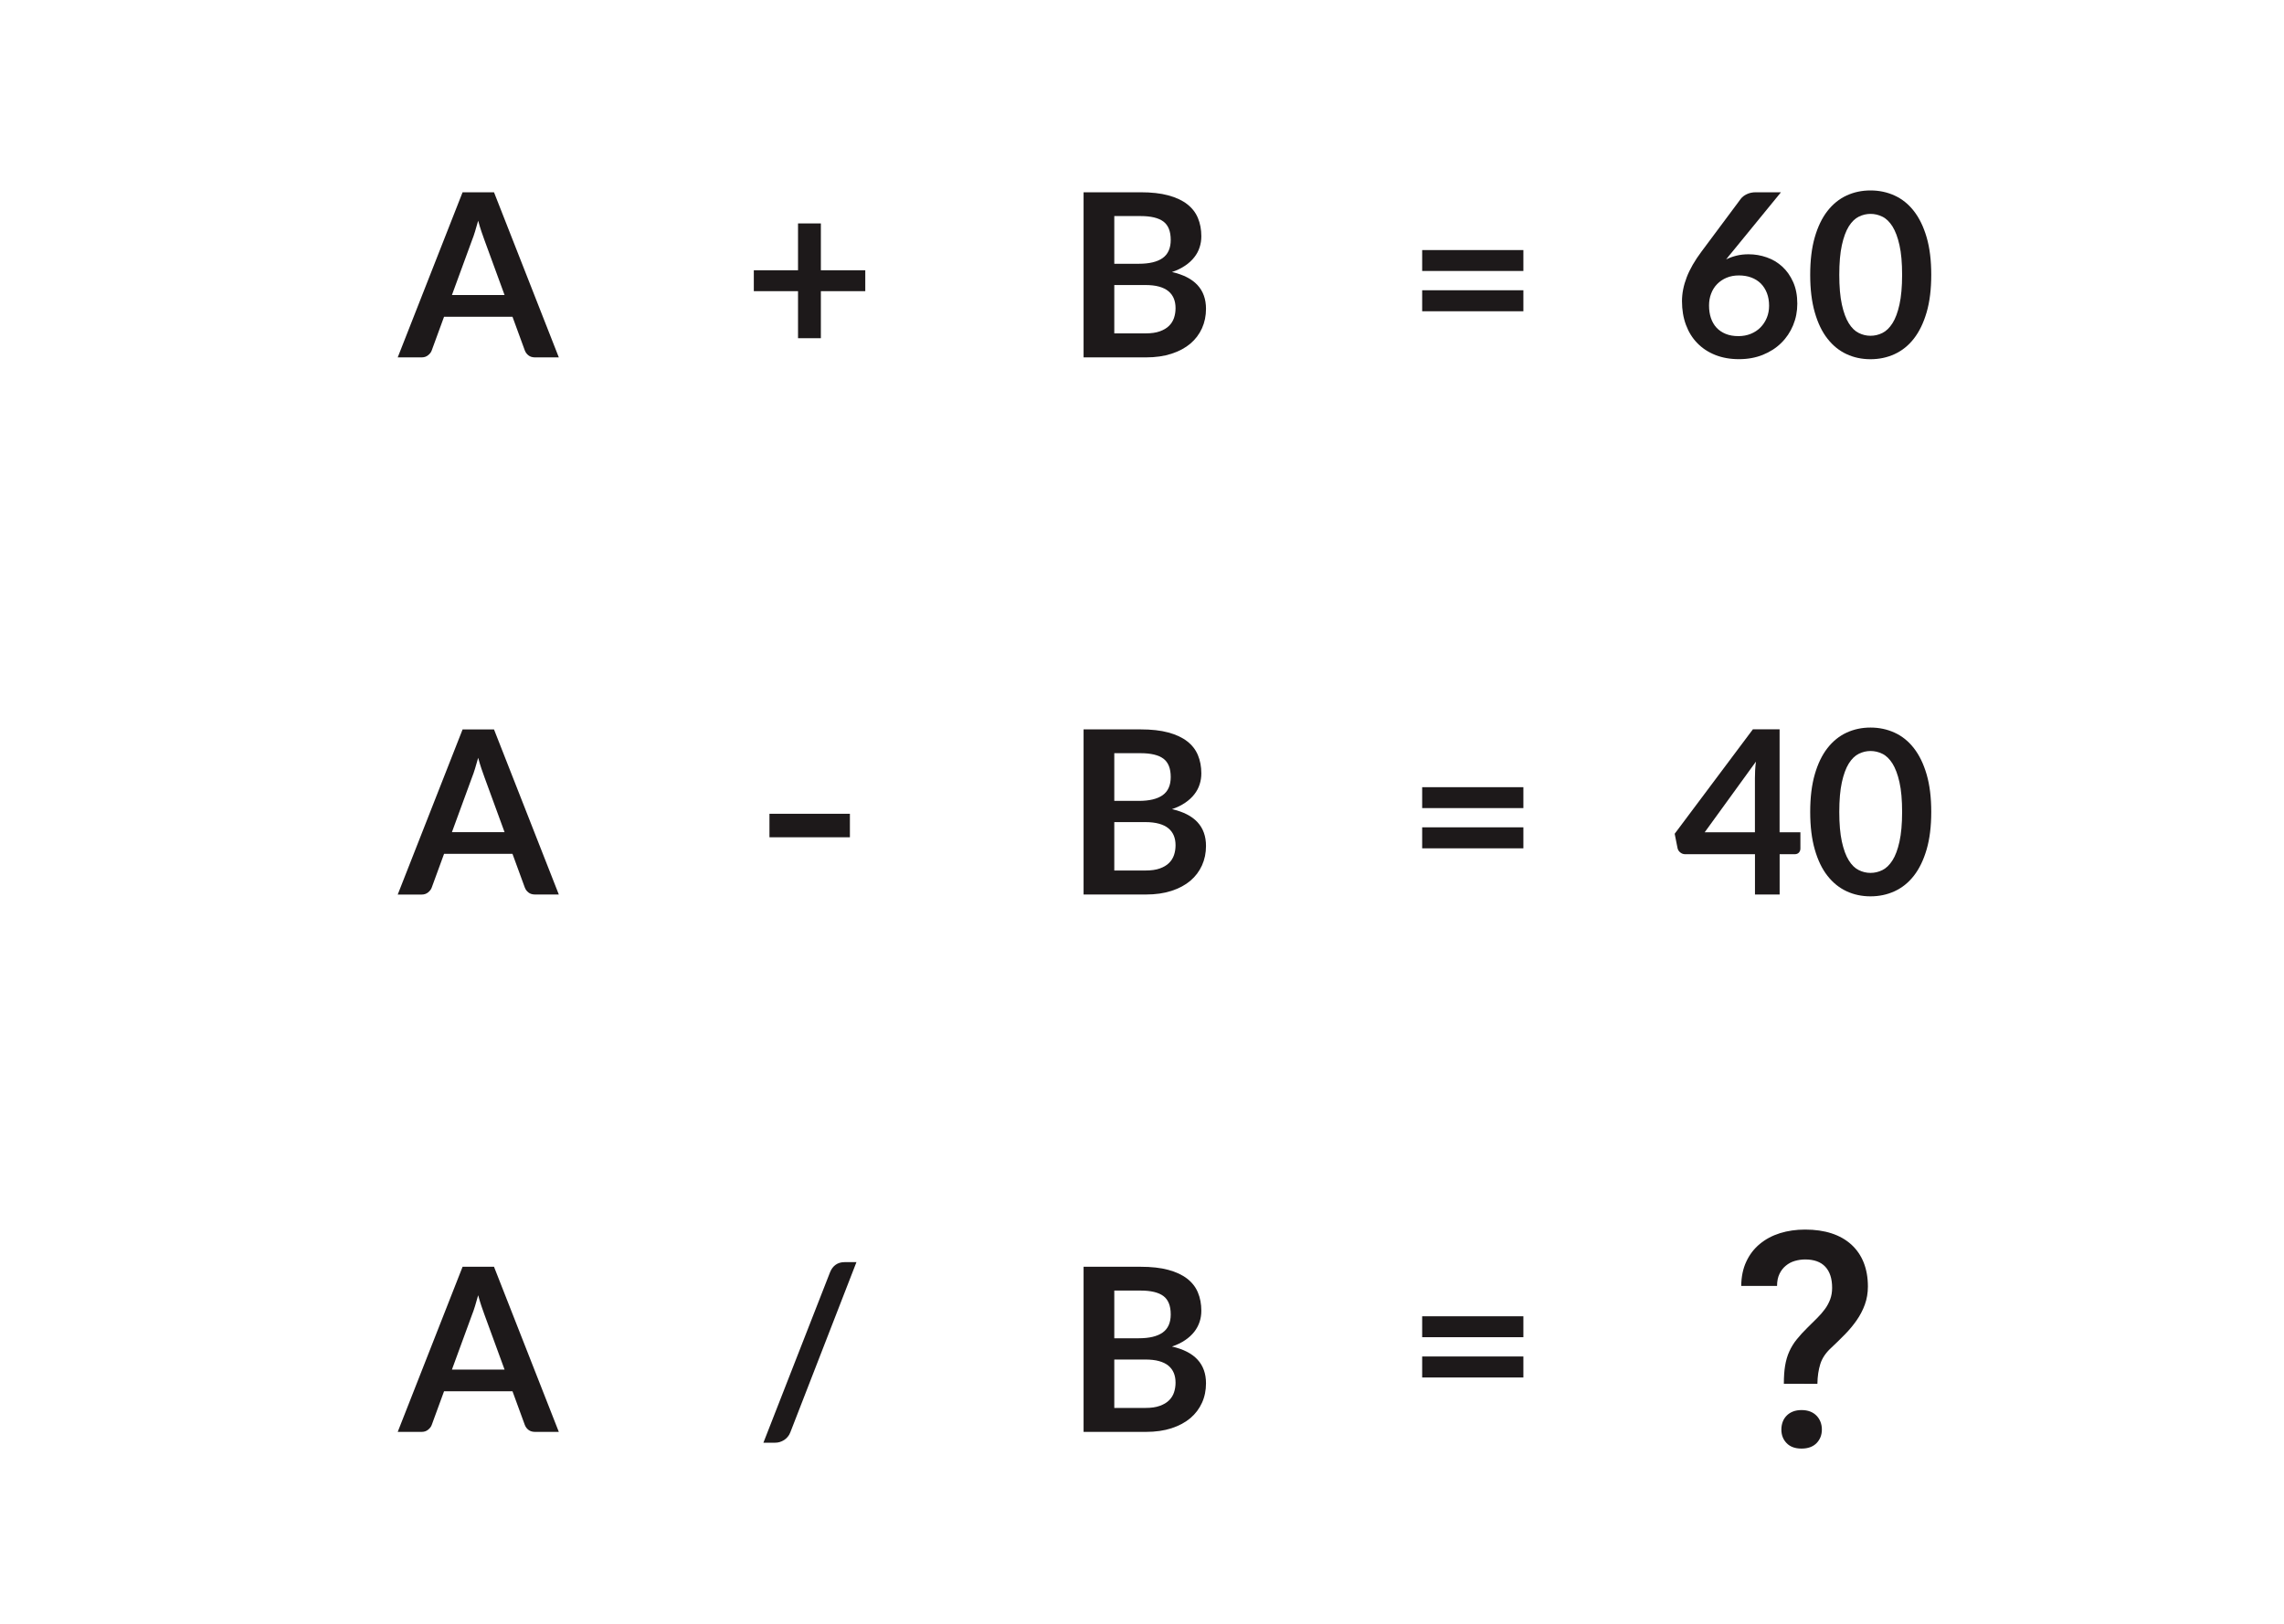
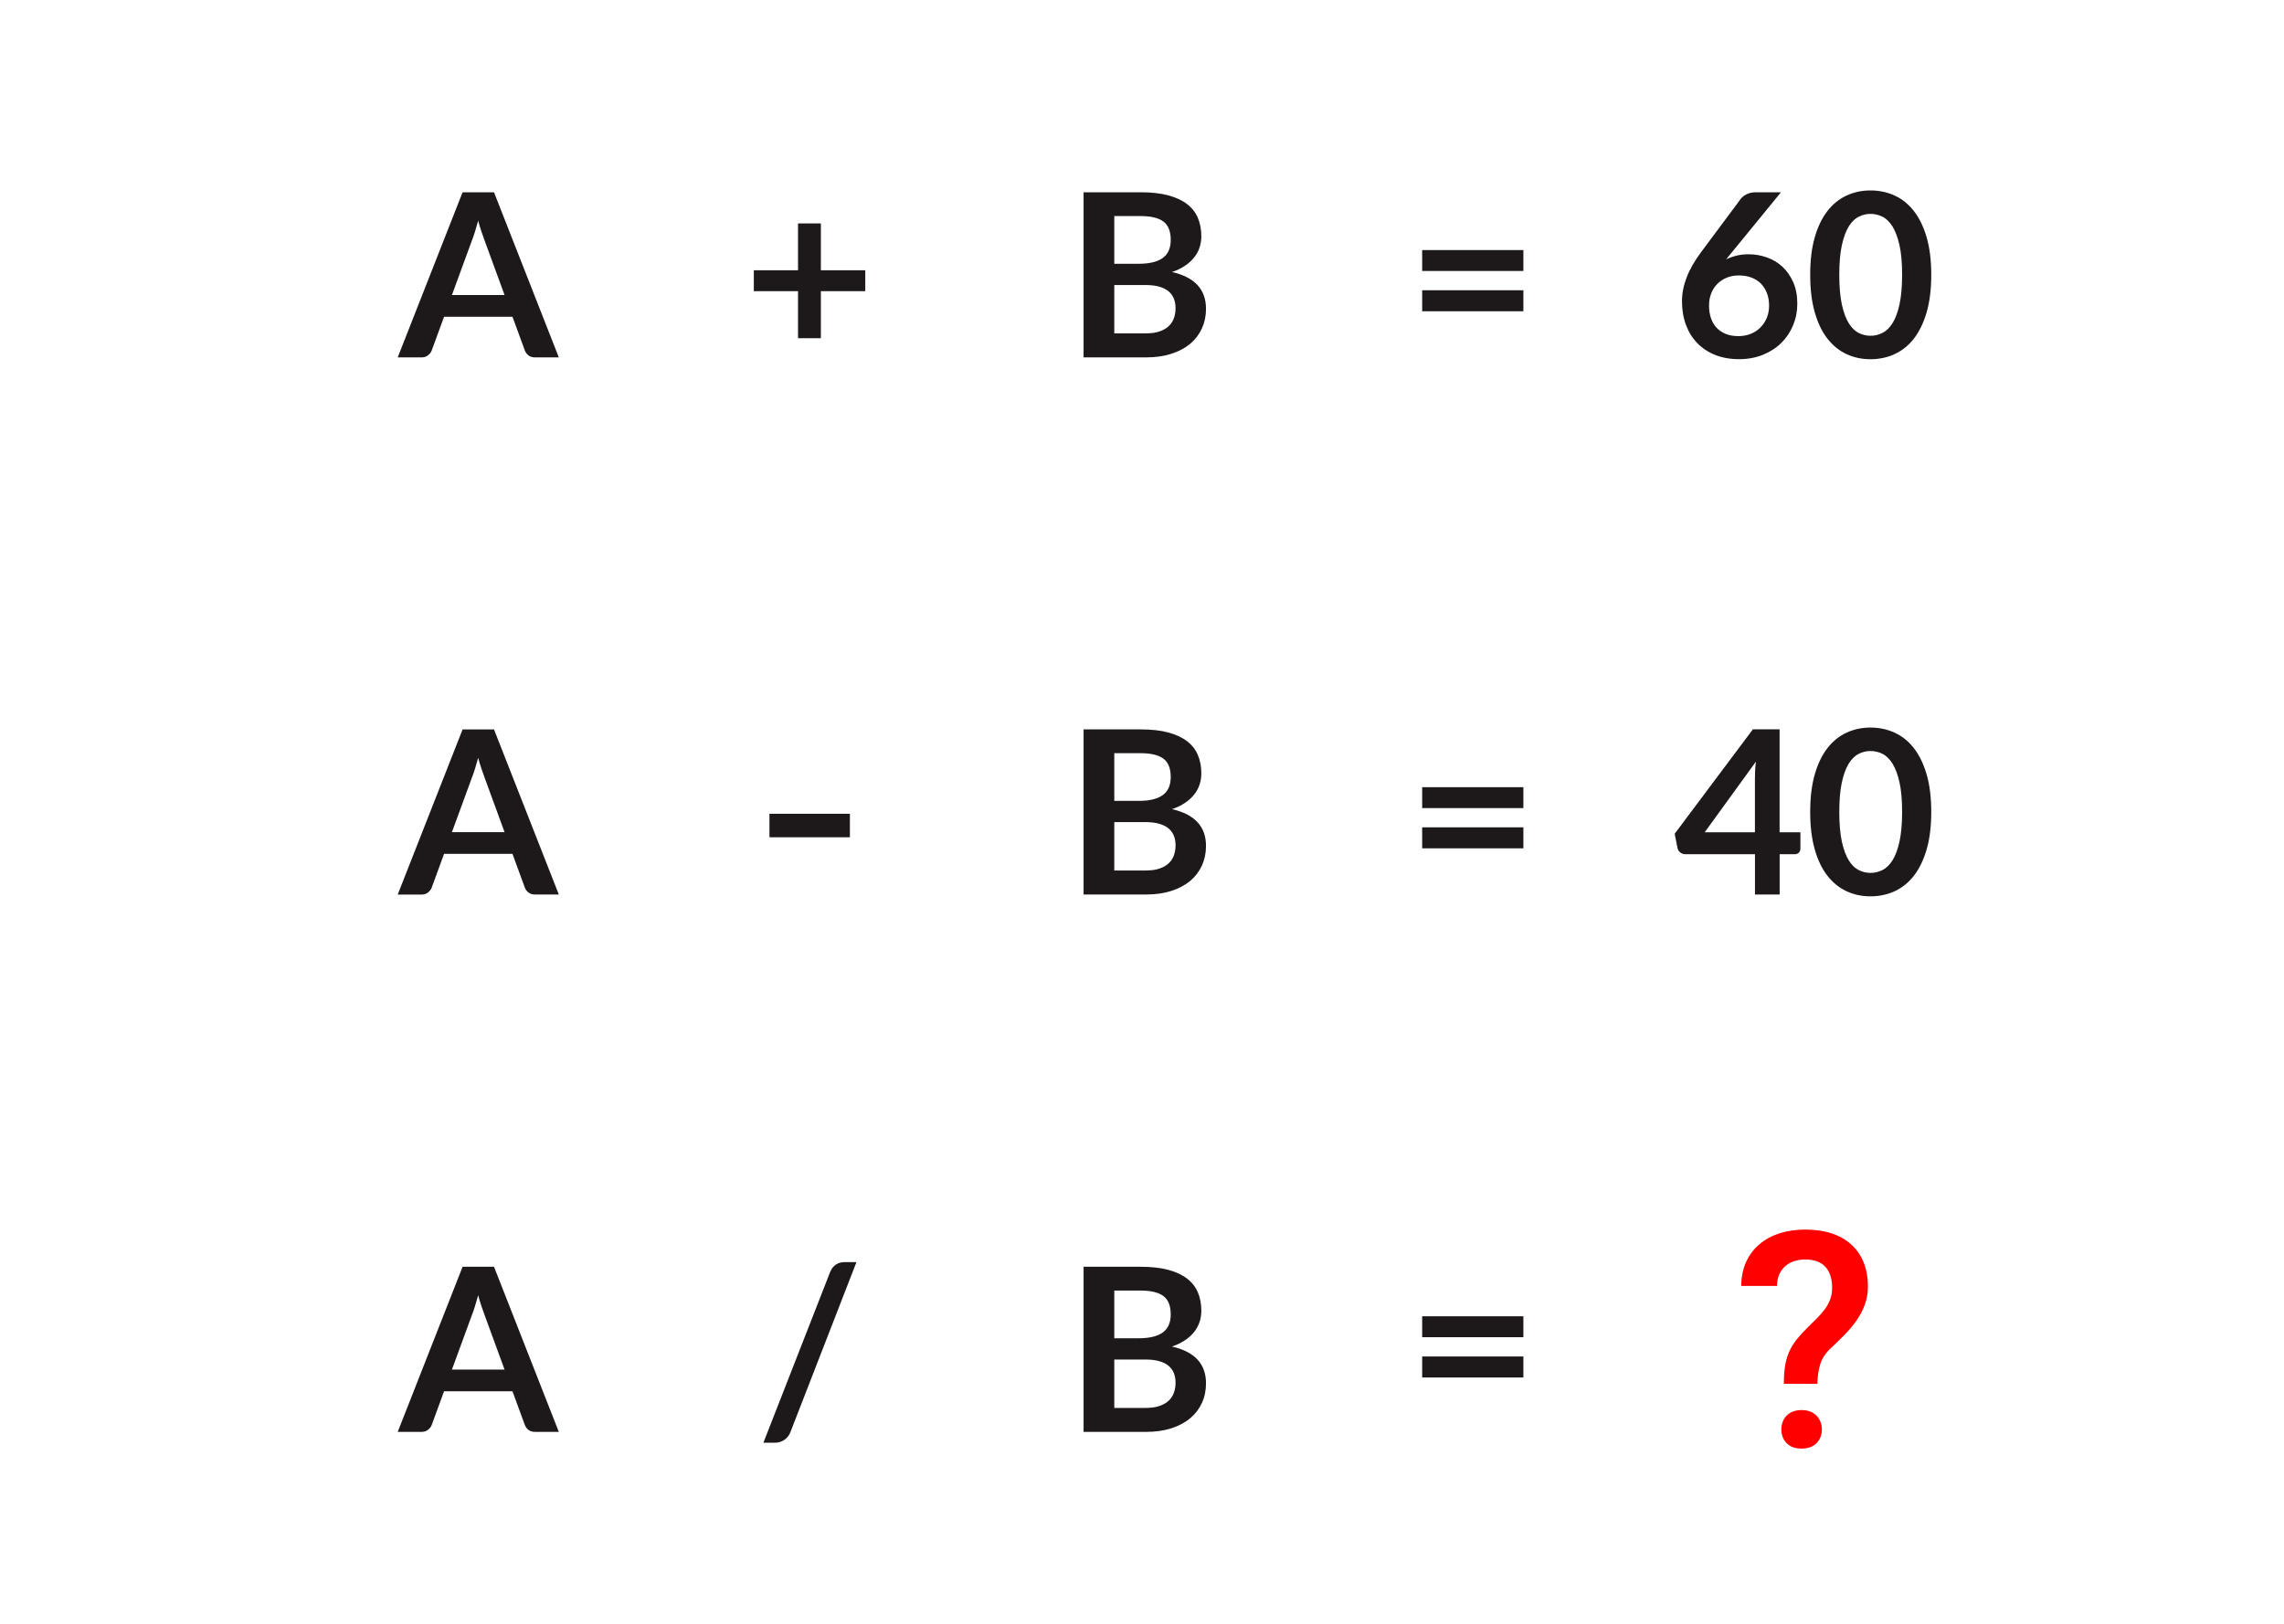
<svg xmlns="http://www.w3.org/2000/svg" version="1.1" id="Layer_1" x="0px" y="0px" viewBox="0 0 450 320" style="enable-background:new 0 0 450 320;" xml:space="preserve">
-   <style type="text/css">
+   <defs id="defs17" />
+   <style type="text/css" id="style1">
	.st0{display:none;}
	.st1{fill:#1D191A;}
</style>
-   <g>
-     <path class="st1" d="M351.46,272.7c0-1.37,0.08-2.57,0.25-3.58s0.44-1.95,0.82-2.78c0.38-0.84,0.86-1.64,1.47-2.39   c0.6-0.75,1.34-1.56,2.21-2.41c0.66-0.64,1.27-1.24,1.84-1.82c0.57-0.57,1.08-1.16,1.51-1.75c0.44-0.6,0.78-1.24,1.03-1.91   c0.25-0.68,0.38-1.43,0.38-2.26c0-1.82-0.45-3.21-1.35-4.17c-0.9-0.96-2.22-1.43-3.96-1.43c-0.7,0-1.37,0.1-2.03,0.29   s-1.25,0.5-1.77,0.93c-0.52,0.42-0.95,0.97-1.26,1.62c-0.32,0.66-0.48,1.45-0.48,2.38h-7.06c0.02-1.82,0.35-3.42,1-4.8   c0.64-1.38,1.53-2.54,2.67-3.48c1.13-0.94,2.45-1.64,3.97-2.12c1.52-0.47,3.17-0.71,4.95-0.71c1.95,0,3.69,0.25,5.22,0.75   c1.53,0.5,2.82,1.24,3.89,2.21c1.06,0.97,1.87,2.14,2.43,3.54c0.55,1.39,0.83,2.97,0.83,4.73c0,1.27-0.21,2.47-0.61,3.57   c-0.4,1.1-0.95,2.14-1.62,3.1c-0.68,0.97-1.45,1.9-2.32,2.78c-0.87,0.89-1.77,1.77-2.7,2.64c-1.06,0.97-1.77,2.03-2.13,3.18   c-0.36,1.15-0.55,2.45-0.57,3.9L351.46,272.7L351.46,272.7z M350.97,281.72c0-0.54,0.09-1.04,0.26-1.51   c0.17-0.47,0.43-0.87,0.77-1.22c0.34-0.35,0.75-0.62,1.25-0.82c0.49-0.19,1.06-0.29,1.7-0.29s1.21,0.1,1.7,0.29   c0.49,0.19,0.91,0.47,1.25,0.82c0.34,0.35,0.6,0.75,0.78,1.22c0.18,0.47,0.27,0.97,0.27,1.51c0,1.06-0.35,1.95-1.04,2.67   c-0.7,0.71-1.68,1.08-2.96,1.08c-1.28,0-2.26-0.36-2.95-1.08C351.31,283.68,350.97,282.79,350.97,281.72z" />
+   <g id="g1" style="fill:#ff0000">
+     <path class="st1" d="M351.46,272.7c0-1.37,0.08-2.57,0.25-3.58s0.44-1.95,0.82-2.78c0.38-0.84,0.86-1.64,1.47-2.39   c0.6-0.75,1.34-1.56,2.21-2.41c0.66-0.64,1.27-1.24,1.84-1.82c0.57-0.57,1.08-1.16,1.51-1.75c0.44-0.6,0.78-1.24,1.03-1.91   c0.25-0.68,0.38-1.43,0.38-2.26c0-1.82-0.45-3.21-1.35-4.17c-0.9-0.96-2.22-1.43-3.96-1.43c-0.7,0-1.37,0.1-2.03,0.29   s-1.25,0.5-1.77,0.93c-0.52,0.42-0.95,0.97-1.26,1.62c-0.32,0.66-0.48,1.45-0.48,2.38h-7.06c0.02-1.82,0.35-3.42,1-4.8   c0.64-1.38,1.53-2.54,2.67-3.48c1.13-0.94,2.45-1.64,3.97-2.12c1.52-0.47,3.17-0.71,4.95-0.71c1.95,0,3.69,0.25,5.22,0.75   c1.53,0.5,2.82,1.24,3.89,2.21c1.06,0.97,1.87,2.14,2.43,3.54c0.55,1.39,0.83,2.97,0.83,4.73c0,1.27-0.21,2.47-0.61,3.57   c-0.4,1.1-0.95,2.14-1.62,3.1c-0.68,0.97-1.45,1.9-2.32,2.78c-0.87,0.89-1.77,1.77-2.7,2.64c-1.06,0.97-1.77,2.03-2.13,3.18   c-0.36,1.15-0.55,2.45-0.57,3.9L351.46,272.7L351.46,272.7z M350.97,281.72c0-0.54,0.09-1.04,0.26-1.51   c0.17-0.47,0.43-0.87,0.77-1.22c0.34-0.35,0.75-0.62,1.25-0.82c0.49-0.19,1.06-0.29,1.7-0.29s1.21,0.1,1.7,0.29   c0.49,0.19,0.91,0.47,1.25,0.82c0.34,0.35,0.6,0.75,0.78,1.22c0.18,0.47,0.27,0.97,0.27,1.51c0,1.06-0.35,1.95-1.04,2.67   c-0.7,0.71-1.68,1.08-2.96,1.08c-1.28,0-2.26-0.36-2.95-1.08C351.31,283.68,350.97,282.79,350.97,281.72z" id="path1" style="fill:#ff0000" />
  </g>
-   <g>
-     <path class="st1" d="M110.1,70.43h-4.68c-0.52,0-0.96-0.13-1.29-0.39c-0.34-0.26-0.58-0.59-0.73-0.98l-2.43-6.64H87.49l-2.43,6.64   c-0.12,0.35-0.36,0.66-0.71,0.94c-0.35,0.29-0.78,0.43-1.29,0.43h-4.7l12.78-32.54h6.19L110.1,70.43z M89.04,58.14h10.37   l-3.96-10.82c-0.18-0.48-0.38-1.05-0.6-1.7c-0.22-0.65-0.43-1.36-0.64-2.13c-0.21,0.77-0.42,1.48-0.62,2.14   c-0.2,0.66-0.4,1.24-0.6,1.73L89.04,58.14z" />
+   <g id="g2">
+     <path class="st1" d="M110.1,70.43h-4.68c-0.52,0-0.96-0.13-1.29-0.39c-0.34-0.26-0.58-0.59-0.73-0.98l-2.43-6.64H87.49l-2.43,6.64   c-0.12,0.35-0.36,0.66-0.71,0.94c-0.35,0.29-0.78,0.43-1.29,0.43h-4.7l12.78-32.54h6.19L110.1,70.43z M89.04,58.14h10.37   l-3.96-10.82c-0.18-0.48-0.38-1.05-0.6-1.7c-0.22-0.65-0.43-1.36-0.64-2.13c-0.21,0.77-0.42,1.48-0.62,2.14   c-0.2,0.66-0.4,1.24-0.6,1.73L89.04,58.14z" id="path2" />
  </g>
-   <g>
-     <path class="st1" d="M161.73,44.03v9.23h8.75v4.12h-8.75v9.27h-4.5v-9.27h-8.71v-4.12h8.71v-9.23H161.73z" />
+   <g id="g3">
+     <path class="st1" d="M161.73,44.03v9.23h8.75v4.12h-8.75v9.27h-4.5v-9.27h-8.71v-4.12h8.71v-9.23H161.73z" id="path3" />
  </g>
-   <g>
-     <path class="st1" d="M213.49,70.43V37.89h11.23c2.13,0,3.95,0.2,5.46,0.61c1.51,0.41,2.74,0.98,3.71,1.73   c0.97,0.75,1.68,1.66,2.12,2.72c0.45,1.07,0.68,2.27,0.68,3.6c0,0.77-0.11,1.5-0.34,2.19c-0.22,0.7-0.57,1.35-1.05,1.96   s-1.07,1.16-1.8,1.65c-0.73,0.5-1.59,0.92-2.6,1.26c4.47,1.01,6.71,3.42,6.71,7.25c0,1.38-0.26,2.65-0.79,3.83   c-0.53,1.17-1.29,2.18-2.29,3.03c-1.01,0.85-2.24,1.51-3.71,1.99c-1.47,0.48-3.15,0.72-5.04,0.72H213.49z M219.54,51.98h4.84   c2.05,0,3.62-0.37,4.68-1.12c1.06-0.75,1.6-1.94,1.6-3.58c0-1.69-0.48-2.9-1.44-3.62c-0.96-0.72-2.46-1.08-4.5-1.08h-5.18V51.98z    M219.54,56.16v9.54h6.14c1.13,0,2.07-0.13,2.82-0.4s1.37-0.63,1.82-1.08c0.46-0.45,0.79-0.98,0.99-1.58c0.2-0.6,0.3-1.24,0.3-1.91   c0-0.71-0.11-1.34-0.34-1.9s-0.58-1.04-1.06-1.44c-0.48-0.4-1.1-0.7-1.85-0.91c-0.75-0.21-1.66-0.31-2.72-0.31H219.54z" />
+   <g id="g4">
+     <path class="st1" d="M213.49,70.43V37.89h11.23c2.13,0,3.95,0.2,5.46,0.61c1.51,0.41,2.74,0.98,3.71,1.73   c0.97,0.75,1.68,1.66,2.12,2.72c0.45,1.07,0.68,2.27,0.68,3.6c0,0.77-0.11,1.5-0.34,2.19c-0.22,0.7-0.57,1.35-1.05,1.96   s-1.07,1.16-1.8,1.65c-0.73,0.5-1.59,0.92-2.6,1.26c4.47,1.01,6.71,3.42,6.71,7.25c0,1.38-0.26,2.65-0.79,3.83   c-0.53,1.17-1.29,2.18-2.29,3.03c-1.01,0.85-2.24,1.51-3.71,1.99c-1.47,0.48-3.15,0.72-5.04,0.72H213.49z M219.54,51.98h4.84   c2.05,0,3.62-0.37,4.68-1.12c1.06-0.75,1.6-1.94,1.6-3.58c0-1.69-0.48-2.9-1.44-3.62c-0.96-0.72-2.46-1.08-4.5-1.08h-5.18V51.98z    M219.54,56.16v9.54h6.14c1.13,0,2.07-0.13,2.82-0.4s1.37-0.63,1.82-1.08c0.46-0.45,0.79-0.98,0.99-1.58c0.2-0.6,0.3-1.24,0.3-1.91   c0-0.71-0.11-1.34-0.34-1.9s-0.58-1.04-1.06-1.44c-0.48-0.4-1.1-0.7-1.85-0.91c-0.75-0.21-1.66-0.31-2.72-0.31H219.54z" id="path4" />
  </g>
-   <g>
-     <path class="st1" d="M344.5,50.11c1.23,0,2.43,0.2,3.59,0.61c1.16,0.4,2.19,1.02,3.07,1.83c0.89,0.82,1.6,1.83,2.14,3.05   c0.54,1.22,0.81,2.63,0.81,4.25c0,1.52-0.28,2.94-0.83,4.26c-0.55,1.33-1.33,2.49-2.34,3.48c-1,0.99-2.22,1.77-3.63,2.34   c-1.42,0.57-2.98,0.85-4.69,0.85c-1.74,0-3.3-0.28-4.68-0.83s-2.56-1.33-3.53-2.33c-0.98-1-1.72-2.2-2.24-3.6   c-0.52-1.4-0.78-2.96-0.78-4.67c0-1.53,0.31-3.1,0.93-4.71c0.62-1.61,1.59-3.29,2.89-5.03l7.76-10.42   c0.27-0.36,0.66-0.67,1.18-0.92c0.52-0.25,1.11-0.38,1.79-0.38h4.95l-9.65,11.81c-0.21,0.26-0.41,0.5-0.6,0.72s-0.37,0.46-0.55,0.7   c0.63-0.31,1.31-0.56,2.04-0.74C342.85,50.2,343.65,50.11,344.5,50.11z M336.72,60.21c0,0.9,0.12,1.72,0.37,2.46   c0.25,0.74,0.62,1.38,1.1,1.9c0.49,0.53,1.09,0.93,1.81,1.23c0.72,0.29,1.55,0.44,2.5,0.44c0.88,0,1.7-0.15,2.44-0.45   c0.74-0.3,1.38-0.72,1.91-1.26s0.95-1.17,1.25-1.9c0.3-0.73,0.45-1.52,0.45-2.37c0-0.93-0.14-1.77-0.43-2.51s-0.69-1.37-1.21-1.89   c-0.53-0.52-1.16-0.91-1.89-1.18c-0.73-0.27-1.54-0.4-2.43-0.4s-1.69,0.15-2.41,0.45c-0.72,0.3-1.34,0.72-1.86,1.25   s-0.92,1.16-1.19,1.89C336.85,58.59,336.72,59.37,336.72,60.21z" />
-     <path class="st1" d="M380.5,54.16c0,2.83-0.3,5.3-0.91,7.39c-0.61,2.09-1.45,3.82-2.52,5.19c-1.07,1.37-2.34,2.38-3.8,3.05   c-1.46,0.67-3.04,1-4.74,1s-3.27-0.33-4.71-1c-1.45-0.67-2.7-1.68-3.77-3.05c-1.07-1.36-1.9-3.09-2.5-5.19   c-0.6-2.09-0.9-4.56-0.9-7.39c0-2.85,0.3-5.32,0.9-7.4c0.6-2.08,1.43-3.81,2.5-5.18c1.06-1.36,2.32-2.38,3.77-3.05s3.02-1,4.71-1   s3.27,0.33,4.74,1s2.73,1.68,3.8,3.05c1.07,1.37,1.91,3.09,2.52,5.18S380.5,51.31,380.5,54.16z M374.76,54.16   c0-2.35-0.17-4.3-0.52-5.85c-0.34-1.54-0.81-2.77-1.38-3.69c-0.58-0.91-1.24-1.56-1.99-1.92c-0.75-0.37-1.53-0.55-2.34-0.55   c-0.79,0-1.56,0.18-2.31,0.55c-0.74,0.37-1.4,1.01-1.97,1.92c-0.57,0.92-1.02,2.15-1.36,3.69c-0.34,1.55-0.51,3.5-0.51,5.85   c0,2.35,0.17,4.31,0.51,5.85c0.34,1.54,0.79,2.78,1.36,3.69c0.57,0.92,1.23,1.56,1.97,1.92c0.74,0.37,1.51,0.55,2.31,0.55   c0.81,0,1.59-0.18,2.34-0.55c0.75-0.37,1.41-1.01,1.99-1.92c0.58-0.91,1.04-2.15,1.38-3.69S374.76,56.51,374.76,54.16z" />
+   <g id="g6">
+     <path class="st1" d="M344.5,50.11c1.23,0,2.43,0.2,3.59,0.61c1.16,0.4,2.19,1.02,3.07,1.83c0.89,0.82,1.6,1.83,2.14,3.05   c0.54,1.22,0.81,2.63,0.81,4.25c0,1.52-0.28,2.94-0.83,4.26c-0.55,1.33-1.33,2.49-2.34,3.48c-1,0.99-2.22,1.77-3.63,2.34   c-1.42,0.57-2.98,0.85-4.69,0.85c-1.74,0-3.3-0.28-4.68-0.83s-2.56-1.33-3.53-2.33c-0.98-1-1.72-2.2-2.24-3.6   c-0.52-1.4-0.78-2.96-0.78-4.67c0-1.53,0.31-3.1,0.93-4.71c0.62-1.61,1.59-3.29,2.89-5.03l7.76-10.42   c0.27-0.36,0.66-0.67,1.18-0.92c0.52-0.25,1.11-0.38,1.79-0.38h4.95l-9.65,11.81c-0.21,0.26-0.41,0.5-0.6,0.72s-0.37,0.46-0.55,0.7   c0.63-0.31,1.31-0.56,2.04-0.74C342.85,50.2,343.65,50.11,344.5,50.11z M336.72,60.21c0,0.9,0.12,1.72,0.37,2.46   c0.25,0.74,0.62,1.38,1.1,1.9c0.49,0.53,1.09,0.93,1.81,1.23c0.72,0.29,1.55,0.44,2.5,0.44c0.88,0,1.7-0.15,2.44-0.45   c0.74-0.3,1.38-0.72,1.91-1.26s0.95-1.17,1.25-1.9c0.3-0.73,0.45-1.52,0.45-2.37c0-0.93-0.14-1.77-0.43-2.51s-0.69-1.37-1.21-1.89   c-0.53-0.52-1.16-0.91-1.89-1.18c-0.73-0.27-1.54-0.4-2.43-0.4s-1.69,0.15-2.41,0.45c-0.72,0.3-1.34,0.72-1.86,1.25   s-0.92,1.16-1.19,1.89C336.85,58.59,336.72,59.37,336.72,60.21z" id="path5" />
+     <path class="st1" d="M380.5,54.16c0,2.83-0.3,5.3-0.91,7.39c-0.61,2.09-1.45,3.82-2.52,5.19c-1.07,1.37-2.34,2.38-3.8,3.05   c-1.46,0.67-3.04,1-4.74,1s-3.27-0.33-4.71-1c-1.45-0.67-2.7-1.68-3.77-3.05c-1.07-1.36-1.9-3.09-2.5-5.19   c-0.6-2.09-0.9-4.56-0.9-7.39c0-2.85,0.3-5.32,0.9-7.4c0.6-2.08,1.43-3.81,2.5-5.18c1.06-1.36,2.32-2.38,3.77-3.05s3.02-1,4.71-1   s3.27,0.33,4.74,1s2.73,1.68,3.8,3.05c1.07,1.37,1.91,3.09,2.52,5.18S380.5,51.31,380.5,54.16z M374.76,54.16   c0-2.35-0.17-4.3-0.52-5.85c-0.34-1.54-0.81-2.77-1.38-3.69c-0.58-0.91-1.24-1.56-1.99-1.92c-0.75-0.37-1.53-0.55-2.34-0.55   c-0.79,0-1.56,0.18-2.31,0.55c-0.74,0.37-1.4,1.01-1.97,1.92c-0.57,0.92-1.02,2.15-1.36,3.69c-0.34,1.55-0.51,3.5-0.51,5.85   c0,2.35,0.17,4.31,0.51,5.85c0.34,1.54,0.79,2.78,1.36,3.69c0.57,0.92,1.23,1.56,1.97,1.92c0.74,0.37,1.51,0.55,2.31,0.55   c0.81,0,1.59-0.18,2.34-0.55c0.75-0.37,1.41-1.01,1.99-1.92c0.58-0.91,1.04-2.15,1.38-3.69S374.76,56.51,374.76,54.16z" id="path6" />
  </g>
-   <g>
-     <path class="st1" d="M280.2,49.28h19.94v4.12H280.2V49.28z M280.2,57.2h19.94v4.14H280.2V57.2z" />
+   <g id="g7">
+     <path class="st1" d="M280.2,49.28h19.94v4.12H280.2V49.28z M280.2,57.2h19.94v4.14H280.2V57.2z" id="path7" />
  </g>
-   <g>
-     <path class="st1" d="M110.1,176.28h-4.68c-0.52,0-0.96-0.13-1.29-0.39c-0.34-0.26-0.58-0.59-0.73-0.98l-2.43-6.64H87.49l-2.43,6.64   c-0.12,0.35-0.36,0.66-0.71,0.95c-0.35,0.29-0.78,0.43-1.29,0.43h-4.7l12.78-32.54h6.19L110.1,176.28z M89.04,163.99h10.37   l-3.96-10.82c-0.18-0.48-0.38-1.05-0.6-1.7c-0.22-0.65-0.43-1.36-0.64-2.13c-0.21,0.77-0.42,1.48-0.62,2.14   c-0.2,0.66-0.4,1.24-0.6,1.73L89.04,163.99z" />
+   <g id="g8">
+     <path class="st1" d="M110.1,176.28h-4.68c-0.52,0-0.96-0.13-1.29-0.39c-0.34-0.26-0.58-0.59-0.73-0.98l-2.43-6.64H87.49l-2.43,6.64   c-0.12,0.35-0.36,0.66-0.71,0.95c-0.35,0.29-0.78,0.43-1.29,0.43h-4.7l12.78-32.54h6.19L110.1,176.28z M89.04,163.99h10.37   l-3.96-10.82c-0.18-0.48-0.38-1.05-0.6-1.7c-0.22-0.65-0.43-1.36-0.64-2.13c-0.21,0.77-0.42,1.48-0.62,2.14   c-0.2,0.66-0.4,1.24-0.6,1.73L89.04,163.99z" id="path8" />
  </g>
-   <g>
-     <path class="st1" d="M151.6,160.37h15.85V165H151.6V160.37z" />
+   <g id="g9">
+     <path class="st1" d="M151.6,160.37h15.85V165H151.6V160.37z" id="path9" />
  </g>
-   <g>
-     <path class="st1" d="M213.49,176.28v-32.54h11.23c2.13,0,3.95,0.2,5.46,0.61c1.51,0.41,2.74,0.98,3.71,1.73   c0.97,0.75,1.68,1.66,2.12,2.72c0.45,1.07,0.68,2.27,0.68,3.6c0,0.77-0.11,1.5-0.34,2.19c-0.22,0.7-0.57,1.35-1.05,1.96   s-1.07,1.16-1.8,1.65c-0.73,0.5-1.59,0.92-2.6,1.26c4.47,1.01,6.71,3.42,6.71,7.25c0,1.38-0.26,2.65-0.79,3.83   c-0.53,1.17-1.29,2.18-2.29,3.03c-1.01,0.85-2.24,1.51-3.71,1.99c-1.47,0.48-3.15,0.72-5.04,0.72H213.49z M219.54,157.83h4.84   c2.05,0,3.62-0.37,4.68-1.12c1.06-0.75,1.6-1.94,1.6-3.58c0-1.69-0.48-2.9-1.44-3.62c-0.96-0.72-2.46-1.08-4.5-1.08h-5.18V157.83z    M219.54,162.01v9.54h6.14c1.13,0,2.07-0.13,2.82-0.4c0.76-0.27,1.37-0.63,1.82-1.08c0.46-0.45,0.79-0.98,0.99-1.58   c0.2-0.6,0.3-1.24,0.3-1.91c0-0.71-0.11-1.34-0.34-1.9s-0.58-1.04-1.06-1.44c-0.48-0.4-1.1-0.7-1.85-0.91s-1.66-0.32-2.72-0.32   H219.54z" />
+   <g id="g10">
+     <path class="st1" d="M213.49,176.28v-32.54h11.23c2.13,0,3.95,0.2,5.46,0.61c1.51,0.41,2.74,0.98,3.71,1.73   c0.97,0.75,1.68,1.66,2.12,2.72c0.45,1.07,0.68,2.27,0.68,3.6c0,0.77-0.11,1.5-0.34,2.19c-0.22,0.7-0.57,1.35-1.05,1.96   s-1.07,1.16-1.8,1.65c-0.73,0.5-1.59,0.92-2.6,1.26c4.47,1.01,6.71,3.42,6.71,7.25c0,1.38-0.26,2.65-0.79,3.83   c-0.53,1.17-1.29,2.18-2.29,3.03c-1.01,0.85-2.24,1.51-3.71,1.99c-1.47,0.48-3.15,0.72-5.04,0.72H213.49z M219.54,157.83h4.84   c2.05,0,3.62-0.37,4.68-1.12c1.06-0.75,1.6-1.94,1.6-3.58c0-1.69-0.48-2.9-1.44-3.62c-0.96-0.72-2.46-1.08-4.5-1.08h-5.18V157.83z    M219.54,162.01v9.54h6.14c1.13,0,2.07-0.13,2.82-0.4c0.76-0.27,1.37-0.63,1.82-1.08c0.46-0.45,0.79-0.98,0.99-1.58   c0.2-0.6,0.3-1.24,0.3-1.91c0-0.71-0.11-1.34-0.34-1.9s-0.58-1.04-1.06-1.44c-0.48-0.4-1.1-0.7-1.85-0.91s-1.66-0.32-2.72-0.32   H219.54z" id="path10" />
  </g>
-   <g>
-     <path class="st1" d="M350.62,164.01h4.1v3.22c0,0.3-0.1,0.56-0.29,0.78c-0.2,0.22-0.48,0.33-0.85,0.33h-2.95v7.94h-4.86v-7.94   h-13.73c-0.38,0-0.71-0.12-0.99-0.35c-0.29-0.23-0.47-0.52-0.54-0.87l-0.56-2.81l15.41-20.59h5.26V164.01z M345.76,153.37   c0-0.48,0.01-1,0.04-1.55c0.03-0.55,0.08-1.13,0.16-1.73l-10.1,13.93h9.9V153.37z" />
-     <path class="st1" d="M380.5,160.01c0,2.83-0.3,5.3-0.91,7.39c-0.61,2.09-1.45,3.82-2.52,5.19c-1.07,1.37-2.34,2.38-3.8,3.05   s-3.04,1-4.74,1s-3.27-0.33-4.71-1s-2.7-1.68-3.77-3.05c-1.07-1.36-1.9-3.09-2.5-5.19c-0.6-2.09-0.9-4.56-0.9-7.39   c0-2.85,0.3-5.32,0.9-7.4c0.6-2.08,1.43-3.81,2.5-5.18c1.06-1.36,2.32-2.38,3.77-3.05s3.02-1,4.71-1s3.27,0.33,4.74,1   s2.73,1.68,3.8,3.05c1.07,1.37,1.91,3.09,2.52,5.18S380.5,157.16,380.5,160.01z M374.76,160.01c0-2.35-0.17-4.3-0.52-5.85   c-0.34-1.54-0.81-2.77-1.38-3.69c-0.58-0.91-1.24-1.56-1.99-1.92c-0.75-0.37-1.53-0.55-2.34-0.55c-0.79,0-1.56,0.18-2.31,0.55   c-0.74,0.37-1.4,1.01-1.97,1.92c-0.57,0.92-1.02,2.15-1.36,3.69c-0.34,1.55-0.51,3.5-0.51,5.85s0.17,4.3,0.51,5.85   c0.34,1.54,0.79,2.78,1.36,3.69c0.57,0.92,1.23,1.56,1.97,1.92c0.74,0.37,1.51,0.55,2.31,0.55c0.81,0,1.59-0.18,2.34-0.55   s1.41-1.01,1.99-1.92s1.04-2.15,1.38-3.69S374.76,162.36,374.76,160.01z" />
+   <g id="g12">
+     <path class="st1" d="M350.62,164.01h4.1v3.22c0,0.3-0.1,0.56-0.29,0.78c-0.2,0.22-0.48,0.33-0.85,0.33h-2.95v7.94h-4.86v-7.94   h-13.73c-0.38,0-0.71-0.12-0.99-0.35c-0.29-0.23-0.47-0.52-0.54-0.87l-0.56-2.81l15.41-20.59h5.26V164.01z M345.76,153.37   c0-0.48,0.01-1,0.04-1.55c0.03-0.55,0.08-1.13,0.16-1.73l-10.1,13.93h9.9V153.37z" id="path11" />
+     <path class="st1" d="M380.5,160.01c0,2.83-0.3,5.3-0.91,7.39c-0.61,2.09-1.45,3.82-2.52,5.19c-1.07,1.37-2.34,2.38-3.8,3.05   s-3.04,1-4.74,1s-3.27-0.33-4.71-1s-2.7-1.68-3.77-3.05c-1.07-1.36-1.9-3.09-2.5-5.19c-0.6-2.09-0.9-4.56-0.9-7.39   c0-2.85,0.3-5.32,0.9-7.4c0.6-2.08,1.43-3.81,2.5-5.18c1.06-1.36,2.32-2.38,3.77-3.05s3.02-1,4.71-1s3.27,0.33,4.74,1   s2.73,1.68,3.8,3.05c1.07,1.37,1.91,3.09,2.52,5.18S380.5,157.16,380.5,160.01z M374.76,160.01c0-2.35-0.17-4.3-0.52-5.85   c-0.34-1.54-0.81-2.77-1.38-3.69c-0.58-0.91-1.24-1.56-1.99-1.92c-0.75-0.37-1.53-0.55-2.34-0.55c-0.79,0-1.56,0.18-2.31,0.55   c-0.74,0.37-1.4,1.01-1.97,1.92c-0.57,0.92-1.02,2.15-1.36,3.69c-0.34,1.55-0.51,3.5-0.51,5.85s0.17,4.3,0.51,5.85   c0.34,1.54,0.79,2.78,1.36,3.69c0.57,0.92,1.23,1.56,1.97,1.92c0.74,0.37,1.51,0.55,2.31,0.55c0.81,0,1.59-0.18,2.34-0.55   s1.41-1.01,1.99-1.92s1.04-2.15,1.38-3.69S374.76,162.36,374.76,160.01z" id="path12" />
  </g>
-   <g>
-     <path class="st1" d="M280.2,155.13h19.94v4.12H280.2V155.13z M280.2,163.04h19.94v4.14H280.2V163.04z" />
+   <g id="g13">
+     <path class="st1" d="M280.2,155.13h19.94v4.12H280.2V155.13z M280.2,163.04h19.94v4.14H280.2V163.04z" id="path13" />
  </g>
-   <g>
-     <path class="st1" d="M110.1,282.18h-4.68c-0.52,0-0.96-0.13-1.29-0.39c-0.34-0.26-0.58-0.59-0.73-0.98l-2.43-6.64H87.49l-2.43,6.64   c-0.12,0.34-0.36,0.66-0.71,0.94c-0.35,0.29-0.78,0.43-1.29,0.43h-4.7l12.78-32.54h6.19L110.1,282.18z M89.04,269.9h10.37   l-3.96-10.82c-0.18-0.48-0.38-1.05-0.6-1.7c-0.22-0.65-0.43-1.36-0.64-2.13c-0.21,0.77-0.42,1.48-0.62,2.14   c-0.2,0.66-0.4,1.24-0.6,1.73L89.04,269.9z" />
+   <g id="g14">
+     <path class="st1" d="M110.1,282.18h-4.68c-0.52,0-0.96-0.13-1.29-0.39c-0.34-0.26-0.58-0.59-0.73-0.98l-2.43-6.64H87.49l-2.43,6.64   c-0.12,0.34-0.36,0.66-0.71,0.94c-0.35,0.29-0.78,0.43-1.29,0.43h-4.7l12.78-32.54h6.19L110.1,282.18z M89.04,269.9h10.37   l-3.96-10.82c-0.18-0.48-0.38-1.05-0.6-1.7c-0.22-0.65-0.43-1.36-0.64-2.13c-0.21,0.77-0.42,1.48-0.62,2.14   c-0.2,0.66-0.4,1.24-0.6,1.73L89.04,269.9z" id="path14" />
  </g>
-   <g>
-     <path class="st1" d="M155.72,282.25c-0.13,0.35-0.31,0.65-0.52,0.9c-0.21,0.25-0.45,0.47-0.72,0.64c-0.27,0.17-0.56,0.3-0.85,0.39   c-0.3,0.09-0.59,0.13-0.88,0.13h-2.34l13.14-33.62c0.26-0.63,0.62-1.11,1.1-1.45c0.48-0.34,1.06-0.51,1.73-0.51h2.36L155.72,282.25   z" />
+   <g id="g15">
+     <path class="st1" d="M155.72,282.25c-0.13,0.35-0.31,0.65-0.52,0.9c-0.21,0.25-0.45,0.47-0.72,0.64c-0.27,0.17-0.56,0.3-0.85,0.39   c-0.3,0.09-0.59,0.13-0.88,0.13h-2.34l13.14-33.62c0.26-0.63,0.62-1.11,1.1-1.45c0.48-0.34,1.06-0.51,1.73-0.51h2.36L155.72,282.25   z" id="path15" />
  </g>
-   <g>
-     <path class="st1" d="M213.49,282.18v-32.54h11.23c2.13,0,3.95,0.2,5.46,0.61c1.51,0.41,2.74,0.98,3.71,1.73   c0.97,0.75,1.68,1.66,2.12,2.72c0.45,1.07,0.68,2.27,0.68,3.6c0,0.76-0.11,1.5-0.34,2.19s-0.57,1.35-1.05,1.96s-1.07,1.16-1.8,1.65   c-0.73,0.5-1.59,0.92-2.6,1.26c4.47,1.01,6.71,3.42,6.71,7.25c0,1.38-0.26,2.66-0.79,3.83s-1.29,2.18-2.29,3.03   c-1.01,0.85-2.24,1.51-3.71,1.99c-1.47,0.48-3.15,0.72-5.04,0.72H213.49z M219.54,263.73h4.84c2.05,0,3.62-0.37,4.68-1.12   c1.06-0.75,1.6-1.94,1.6-3.58c0-1.69-0.48-2.9-1.44-3.62c-0.96-0.72-2.46-1.08-4.5-1.08h-5.18V263.73z M219.54,267.92v9.54h6.14   c1.13,0,2.07-0.13,2.82-0.41c0.76-0.27,1.37-0.63,1.82-1.08c0.46-0.45,0.79-0.97,0.99-1.58c0.2-0.6,0.3-1.24,0.3-1.91   c0-0.71-0.11-1.34-0.34-1.9s-0.58-1.04-1.06-1.44c-0.48-0.4-1.1-0.7-1.85-0.91c-0.75-0.21-1.66-0.31-2.72-0.31H219.54z" />
+   <g id="g16">
+     <path class="st1" d="M213.49,282.18v-32.54h11.23c2.13,0,3.95,0.2,5.46,0.61c1.51,0.41,2.74,0.98,3.71,1.73   c0.97,0.75,1.68,1.66,2.12,2.72c0.45,1.07,0.68,2.27,0.68,3.6c0,0.76-0.11,1.5-0.34,2.19s-0.57,1.35-1.05,1.96s-1.07,1.16-1.8,1.65   c-0.73,0.5-1.59,0.92-2.6,1.26c4.47,1.01,6.71,3.42,6.71,7.25c0,1.38-0.26,2.66-0.79,3.83s-1.29,2.18-2.29,3.03   c-1.01,0.85-2.24,1.51-3.71,1.99c-1.47,0.48-3.15,0.72-5.04,0.72H213.49z M219.54,263.73h4.84c2.05,0,3.62-0.37,4.68-1.12   c1.06-0.75,1.6-1.94,1.6-3.58c0-1.69-0.48-2.9-1.44-3.62c-0.96-0.72-2.46-1.08-4.5-1.08h-5.18V263.73z M219.54,267.92v9.54h6.14   c1.13,0,2.07-0.13,2.82-0.41c0.76-0.27,1.37-0.63,1.82-1.08c0.46-0.45,0.79-0.97,0.99-1.58c0.2-0.6,0.3-1.24,0.3-1.91   c0-0.71-0.11-1.34-0.34-1.9s-0.58-1.04-1.06-1.44c-0.48-0.4-1.1-0.7-1.85-0.91c-0.75-0.21-1.66-0.31-2.72-0.31H219.54z" id="path16" />
  </g>
-   <g>
-     <path class="st1" d="M280.2,259.4h19.94v4.12H280.2V259.4z M280.2,267.32h19.94v4.14H280.2V267.32z" />
+   <g id="g17">
+     <path class="st1" d="M280.2,259.4h19.94v4.12H280.2V259.4z M280.2,267.32h19.94v4.14H280.2V267.32z" id="path17" />
  </g>
</svg>
